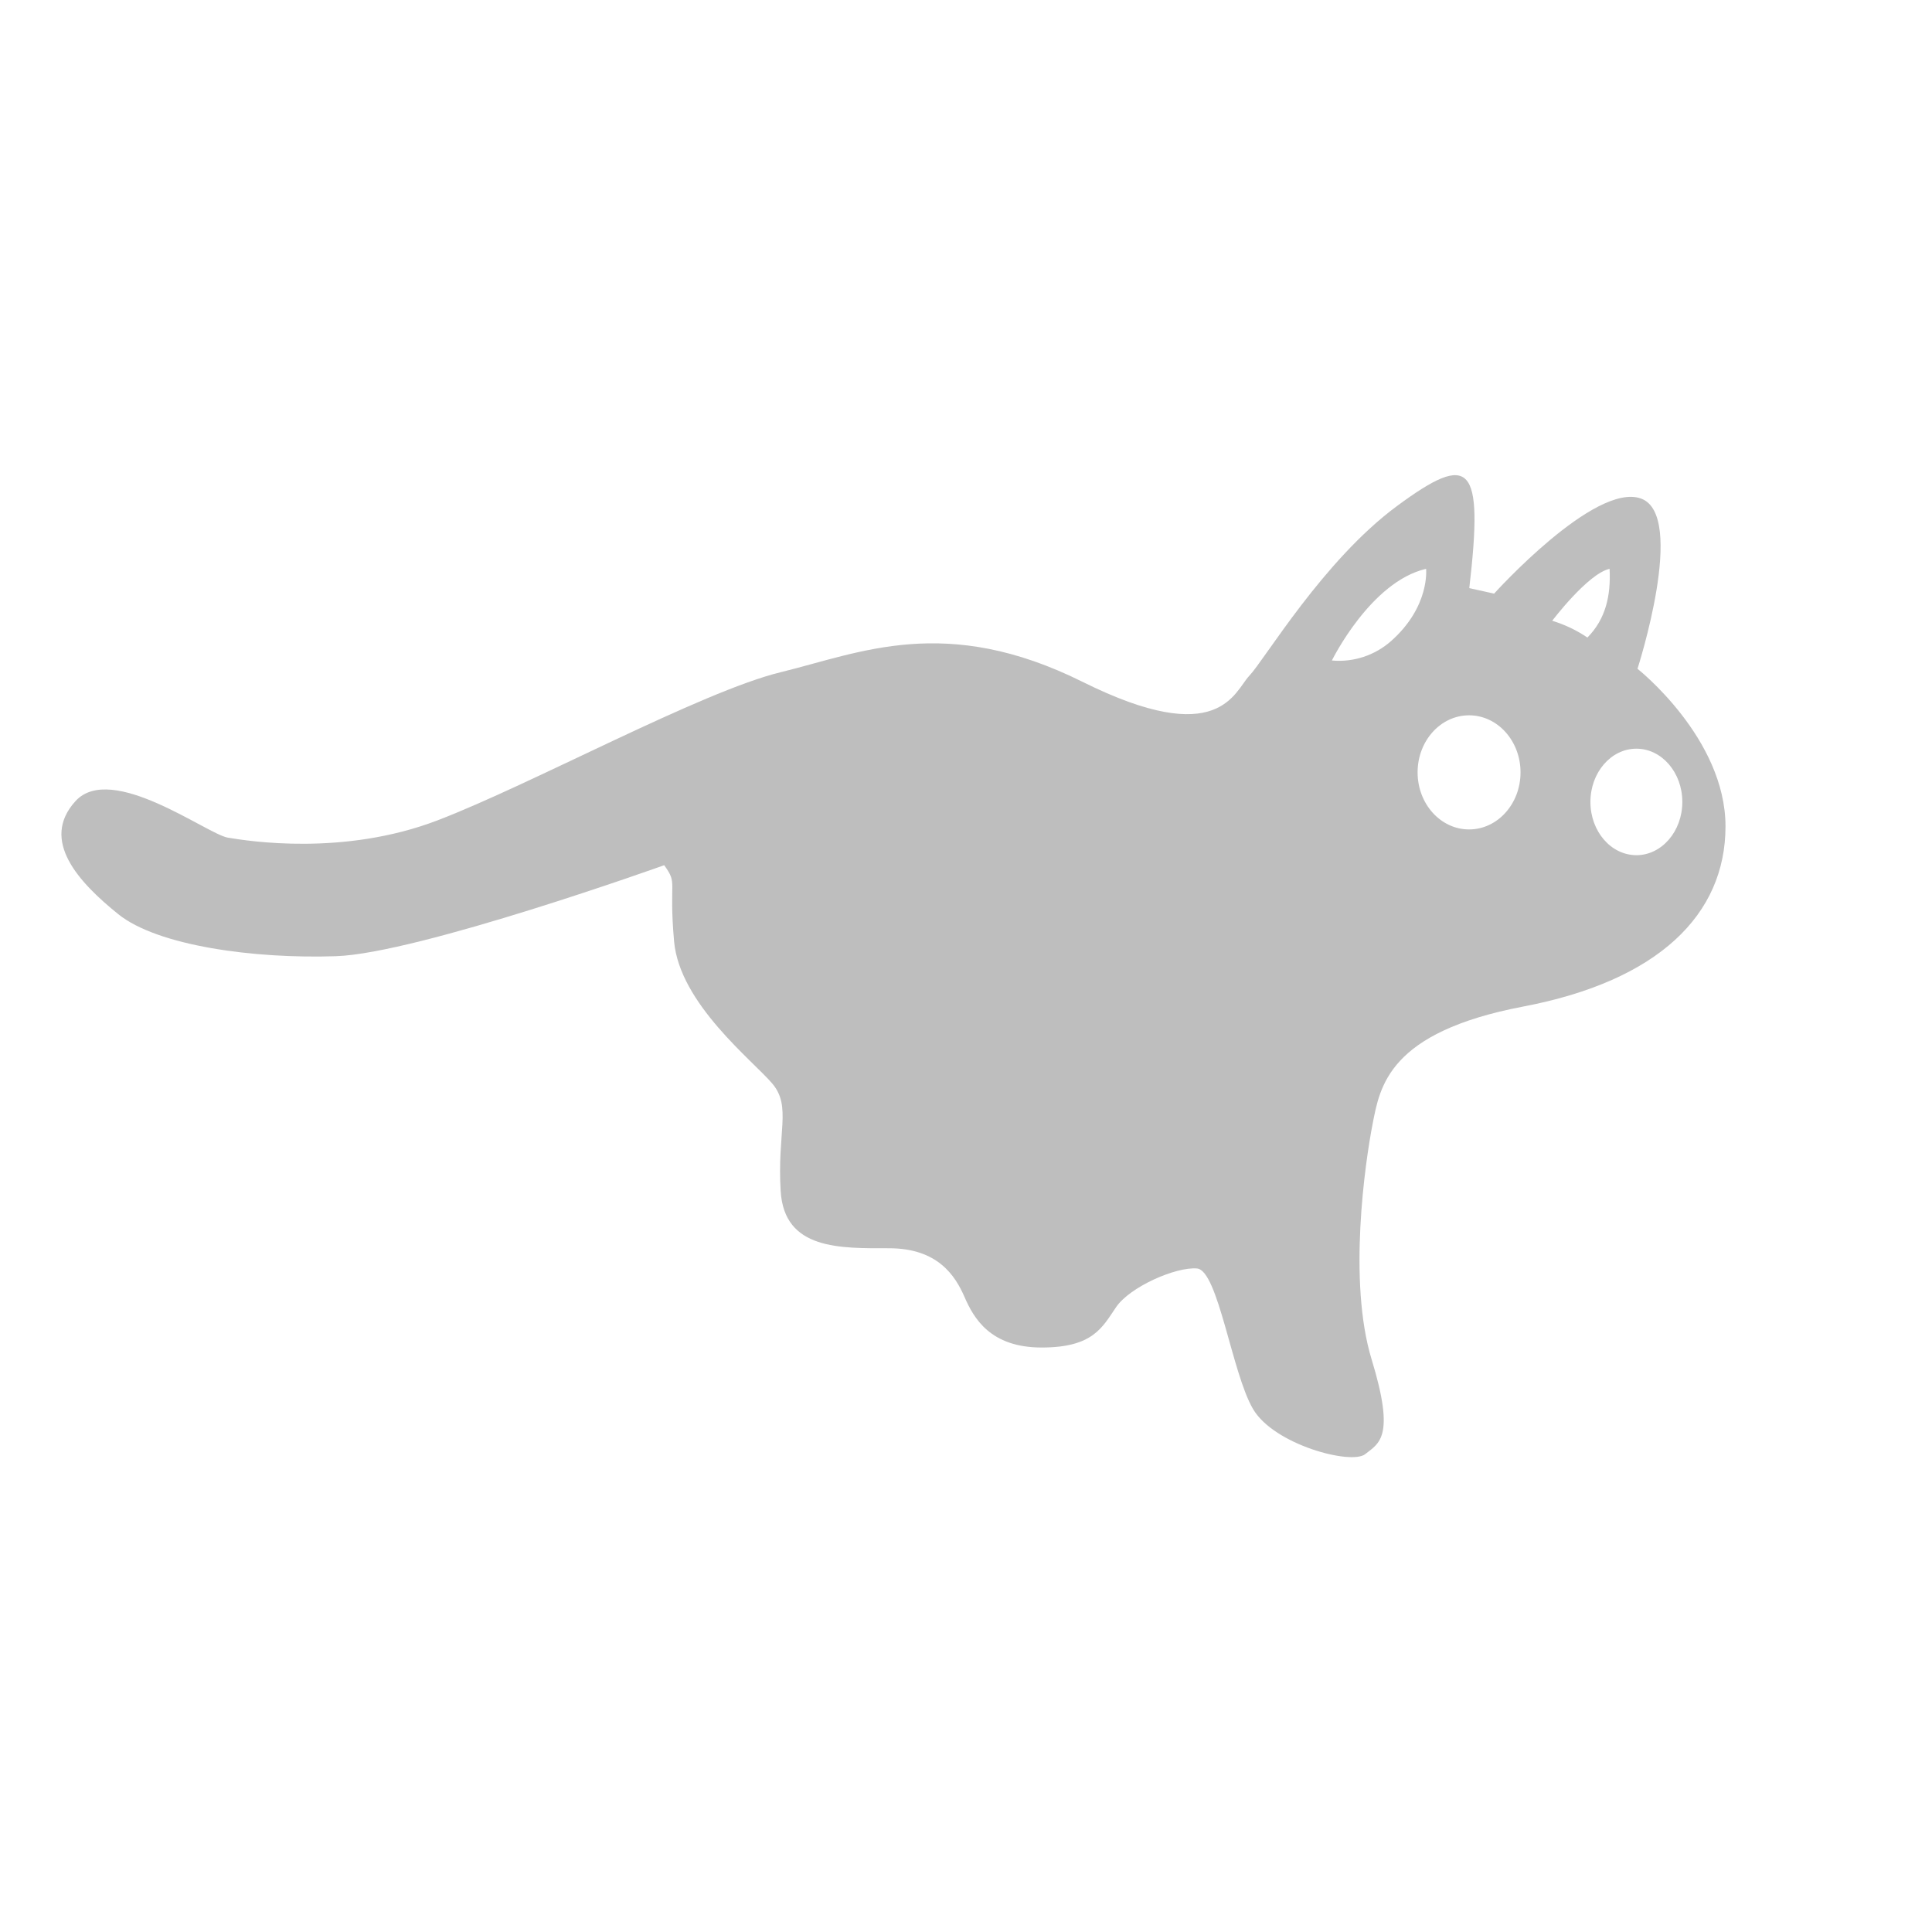
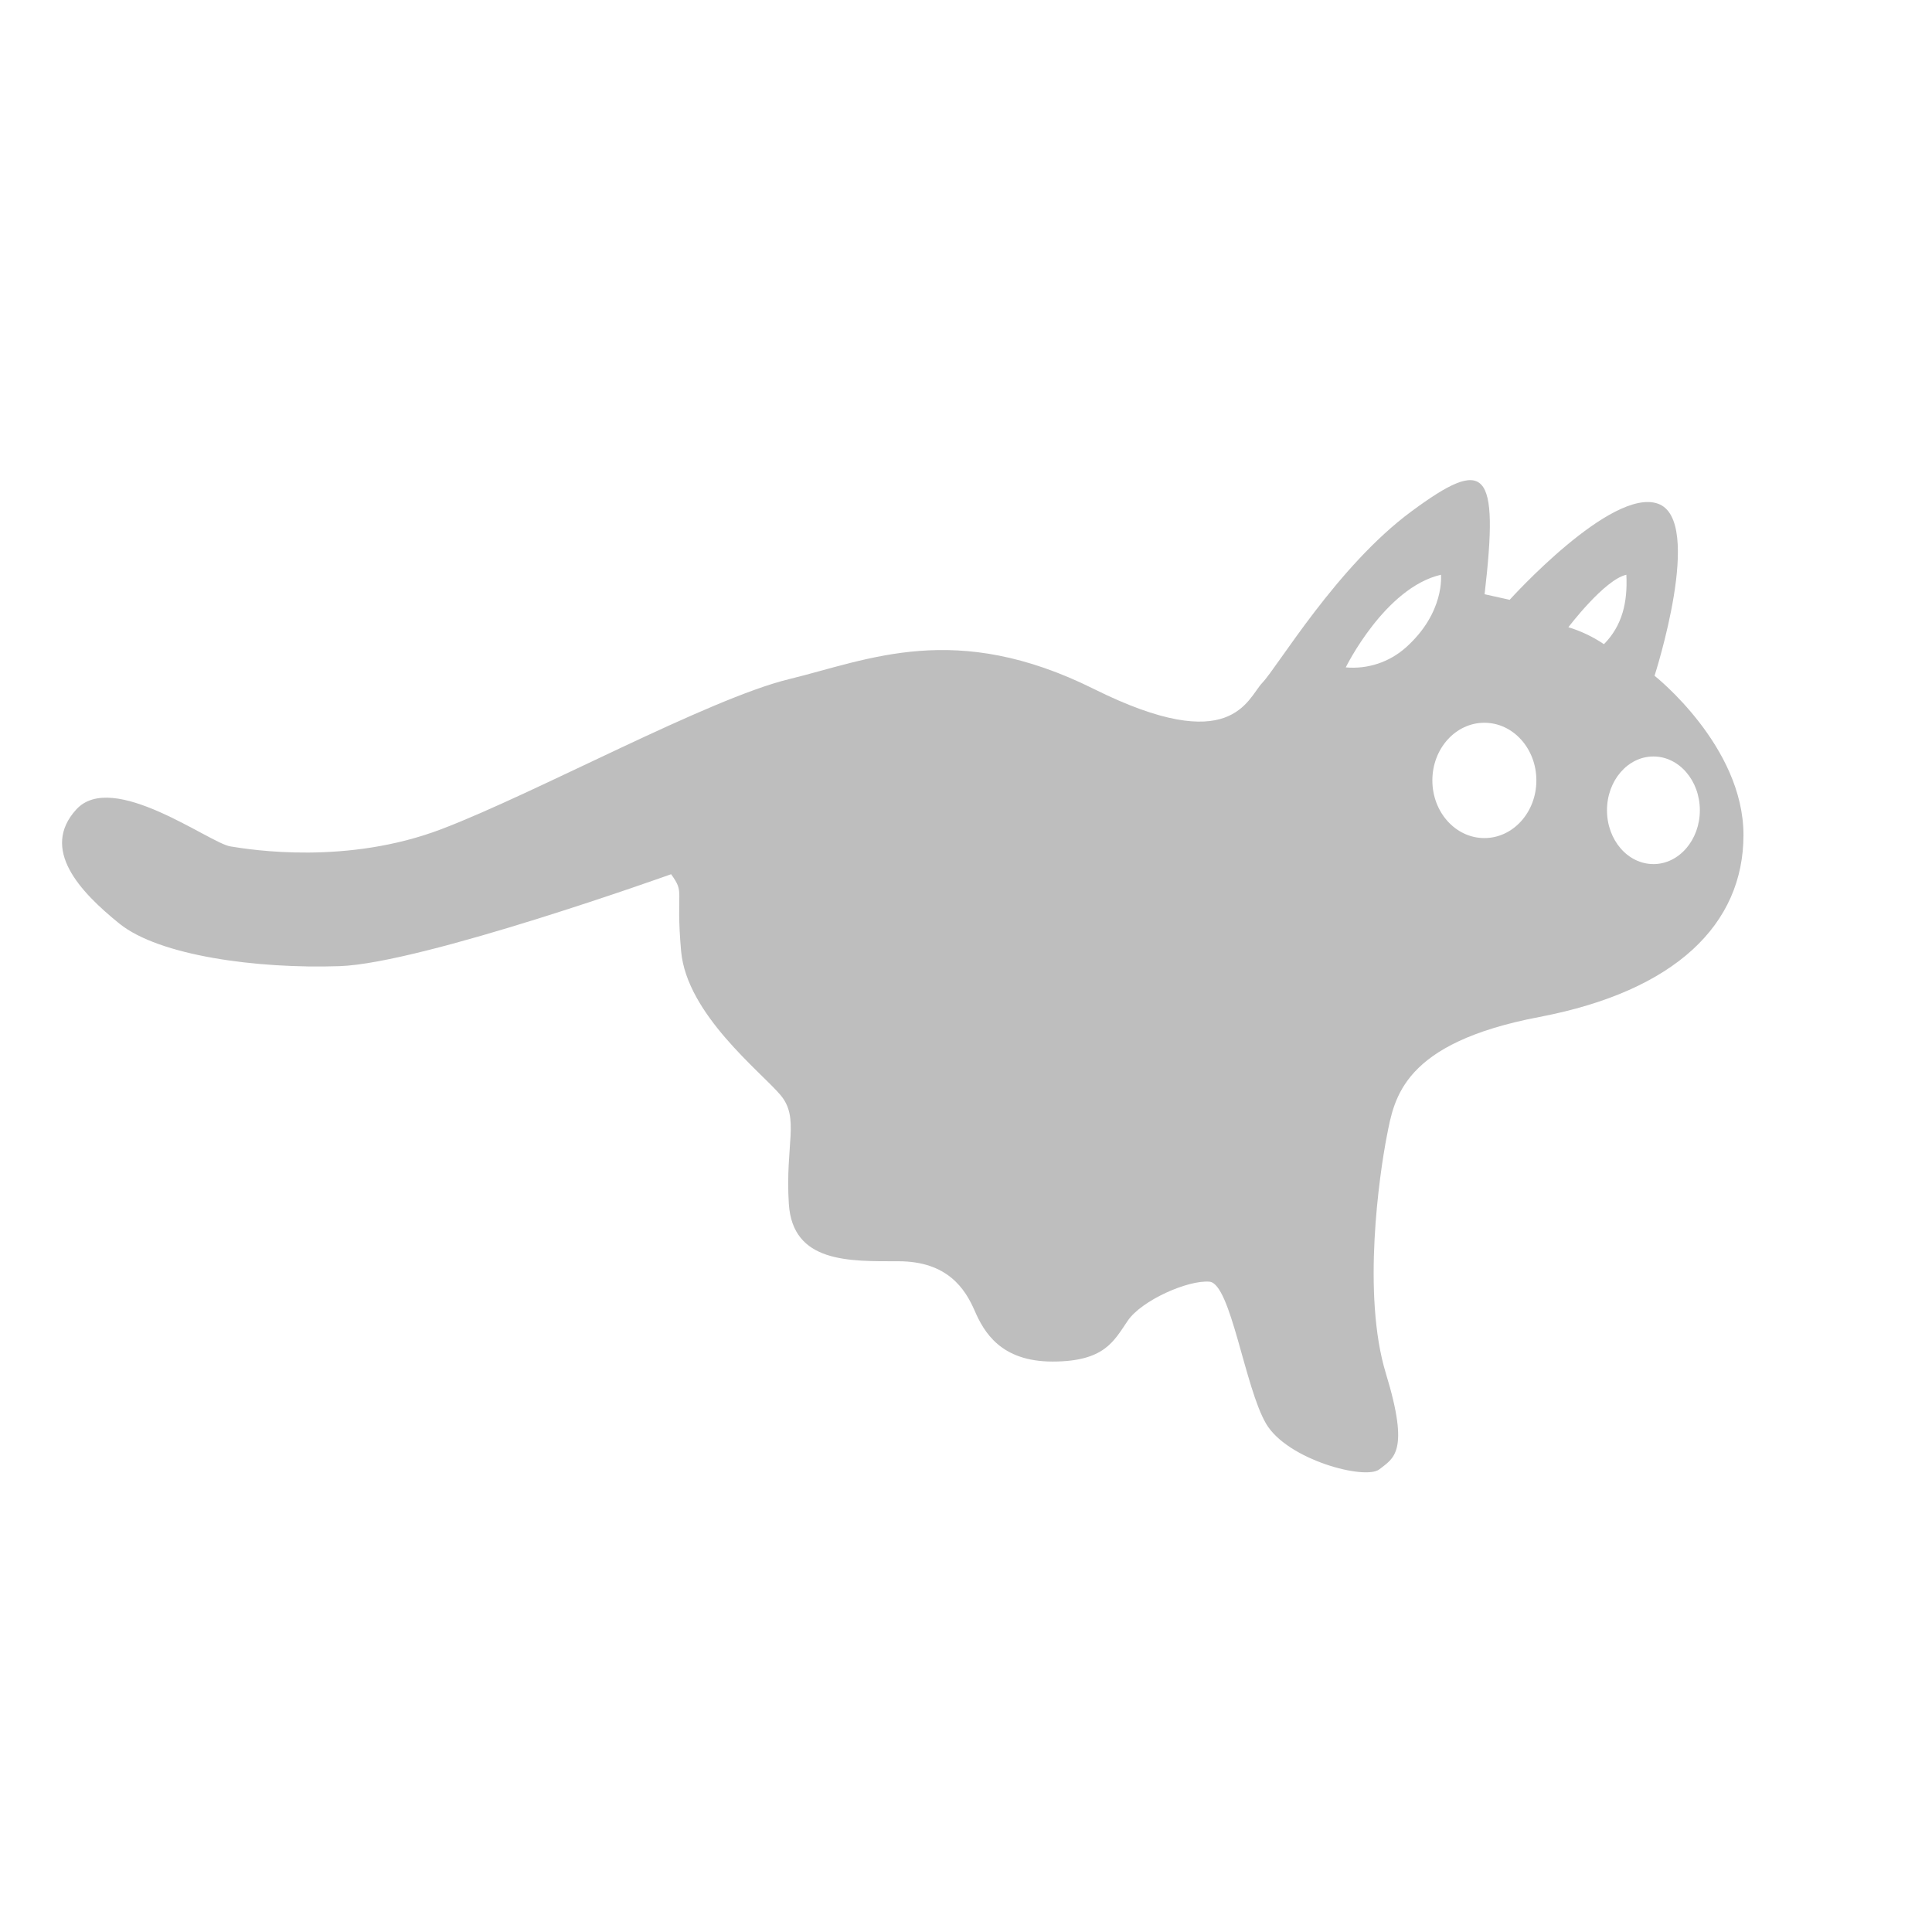
- <svg xmlns="http://www.w3.org/2000/svg" version="1.1" height="388" width="388" viewBox="0 0 388 388">
+ <svg xmlns="http://www.w3.org/2000/svg" version="1.1" height="384" width="384" viewBox="0 0 384 384">
  <path d="m 328.854,134.311 c 0,0 9.967,-30.872 0.692,-34.194 -9.275,-3.322 -29.487,19.1 -29.487,19.1 l -4.983,-1.107 c 2.907,-25.057 0.277,-27.411 -14.536,-16.474 -14.813,10.937 -26.58,30.871 -29.625,34.055 -3.045,3.184 -5.953,14.951 -33.5,1.246 -27.547,-13.705 -44.714,-5.814 -60.635,-1.938 -15.921,3.876 -50.113,22.565 -68.941,29.763 -18.828,7.198 -37.931,4.154 -42.084,3.461 -4.153,-0.693 -23.4,-15.228 -30.594,-7.337 -7.194,7.891 0.692,16.336 8.583,22.7 7.891,6.364 27.272,9 43.745,8.444 16.473,-0.556 65.9,-18.273 65.9,-18.273 2.815,3.922 0.877,2.722 1.984,15.274 1.107,12.552 15.874,24 19.75,28.61 3.876,4.61 0.923,9.783 1.661,21.6 0.738,11.817 12,11.444 21.781,11.444 9.781,0 13.29,5.537 15.136,9.783 1.846,4.246 5.168,10.152 15.5,10.152 10.332,0 12.182,-4.061 14.951,-8.122 2.769,-4.061 12,-8.122 16.243,-7.752 4.243,0.37 7.014,21.042 11.259,28.24 4.245,7.198 19.75,11.26 22.519,9.045 2.769,-2.215 6.091,-3.323 1.292,-19.012 -4.799,-15.689 -1.292,-39.685 0.185,-47.253 1.477,-7.568 3.137,-18.458 30.271,-23.626 27.134,-5.168 40.608,-18.458 40.608,-36.178 0,-17.72 -17.675,-31.651 -17.675,-31.651 z m -49.468,-5.584 a 15.8,15.8 0 0 1 -11.905,3.921 c 0,0 7.752,-15.827 18.92,-18.412 -0.001,0.001 0.83,7.523 -7.015,14.491 z m 15.644,37.847 c -5.709,0 -10.337,-5.131 -10.337,-11.46 0,-6.329 4.628,-11.46 10.337,-11.46 5.709,0 10.336,5.131 10.336,11.46 0,6.329 -4.628,11.46 -10.336,11.46 z m 16.7,-41.908 c 0,0 7.16,-9.46 11.52,-10.429 0.277,5.446 -0.807,10.106 -4.453,13.8 a 26.262,26.262 0 0 0 -7.07,-3.371 z m 16.9,47.077 c -5.1,0 -9.229,-4.787 -9.229,-10.693 0,-5.906 4.132,-10.693 9.229,-10.693 5.097,0 9.229,4.788 9.229,10.693 0,5.905 -4.139,10.698 -9.236,10.698 z" style="fill:#bebebe;" />
</svg>
